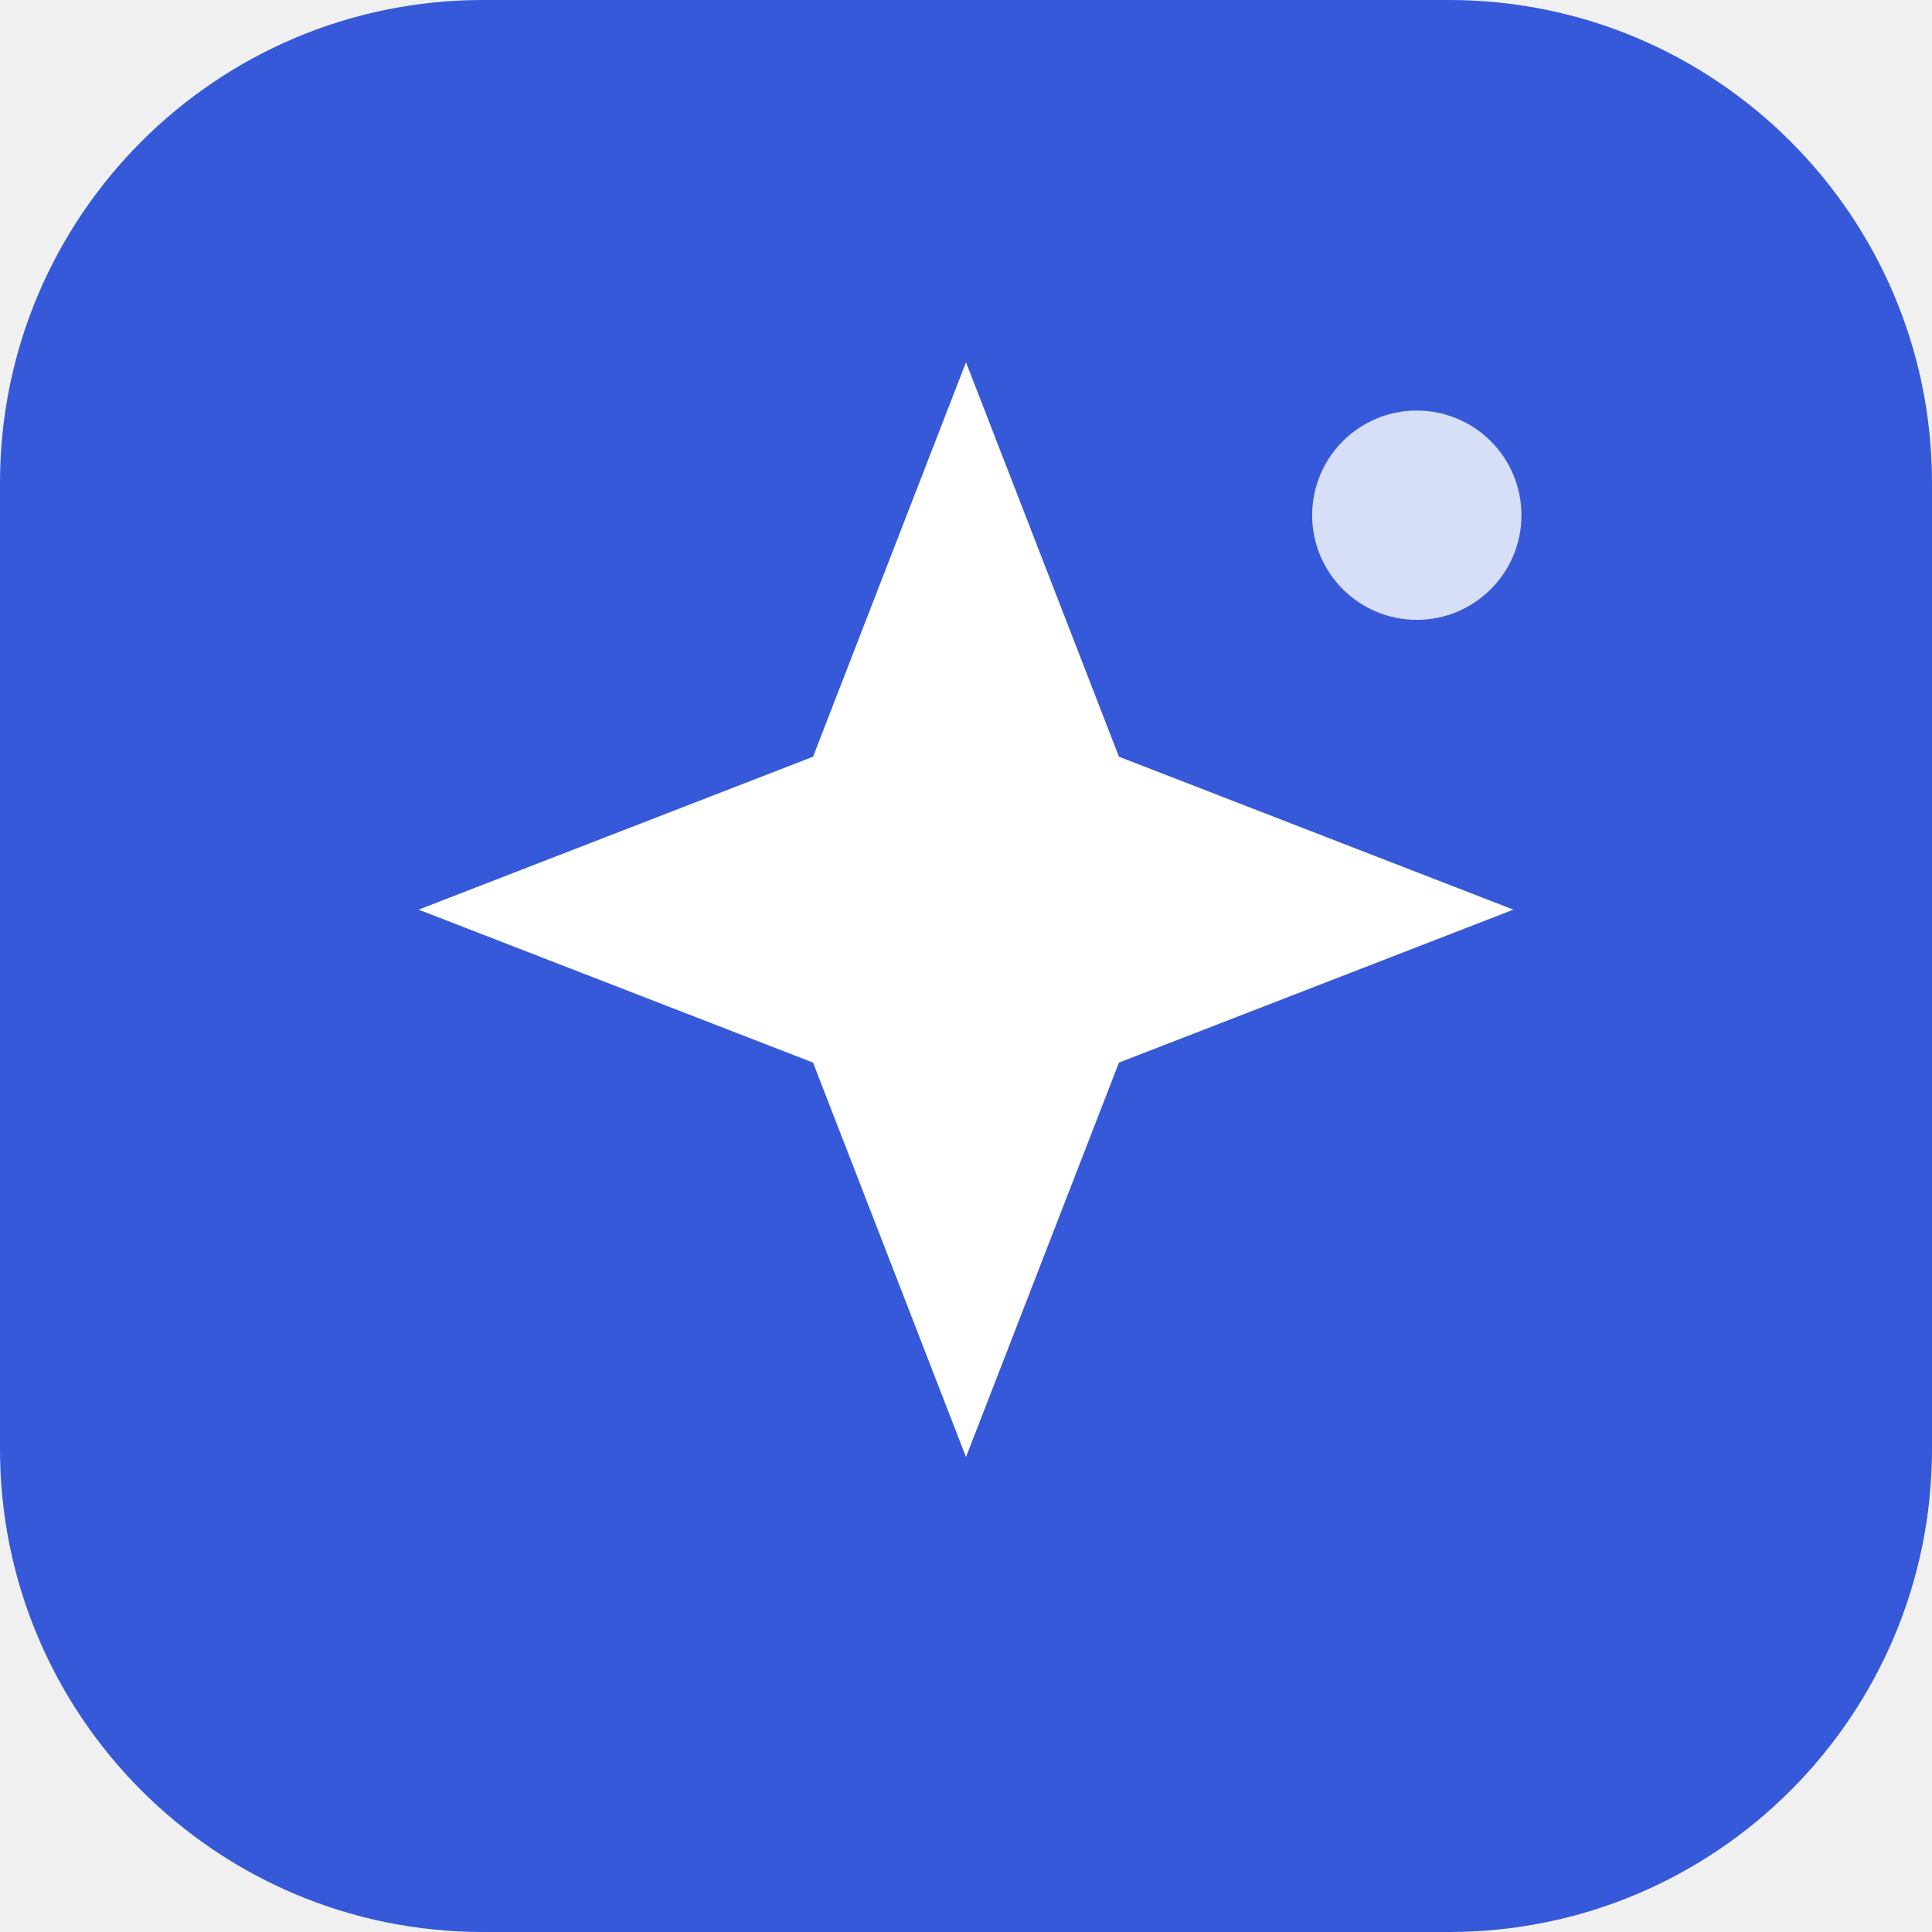
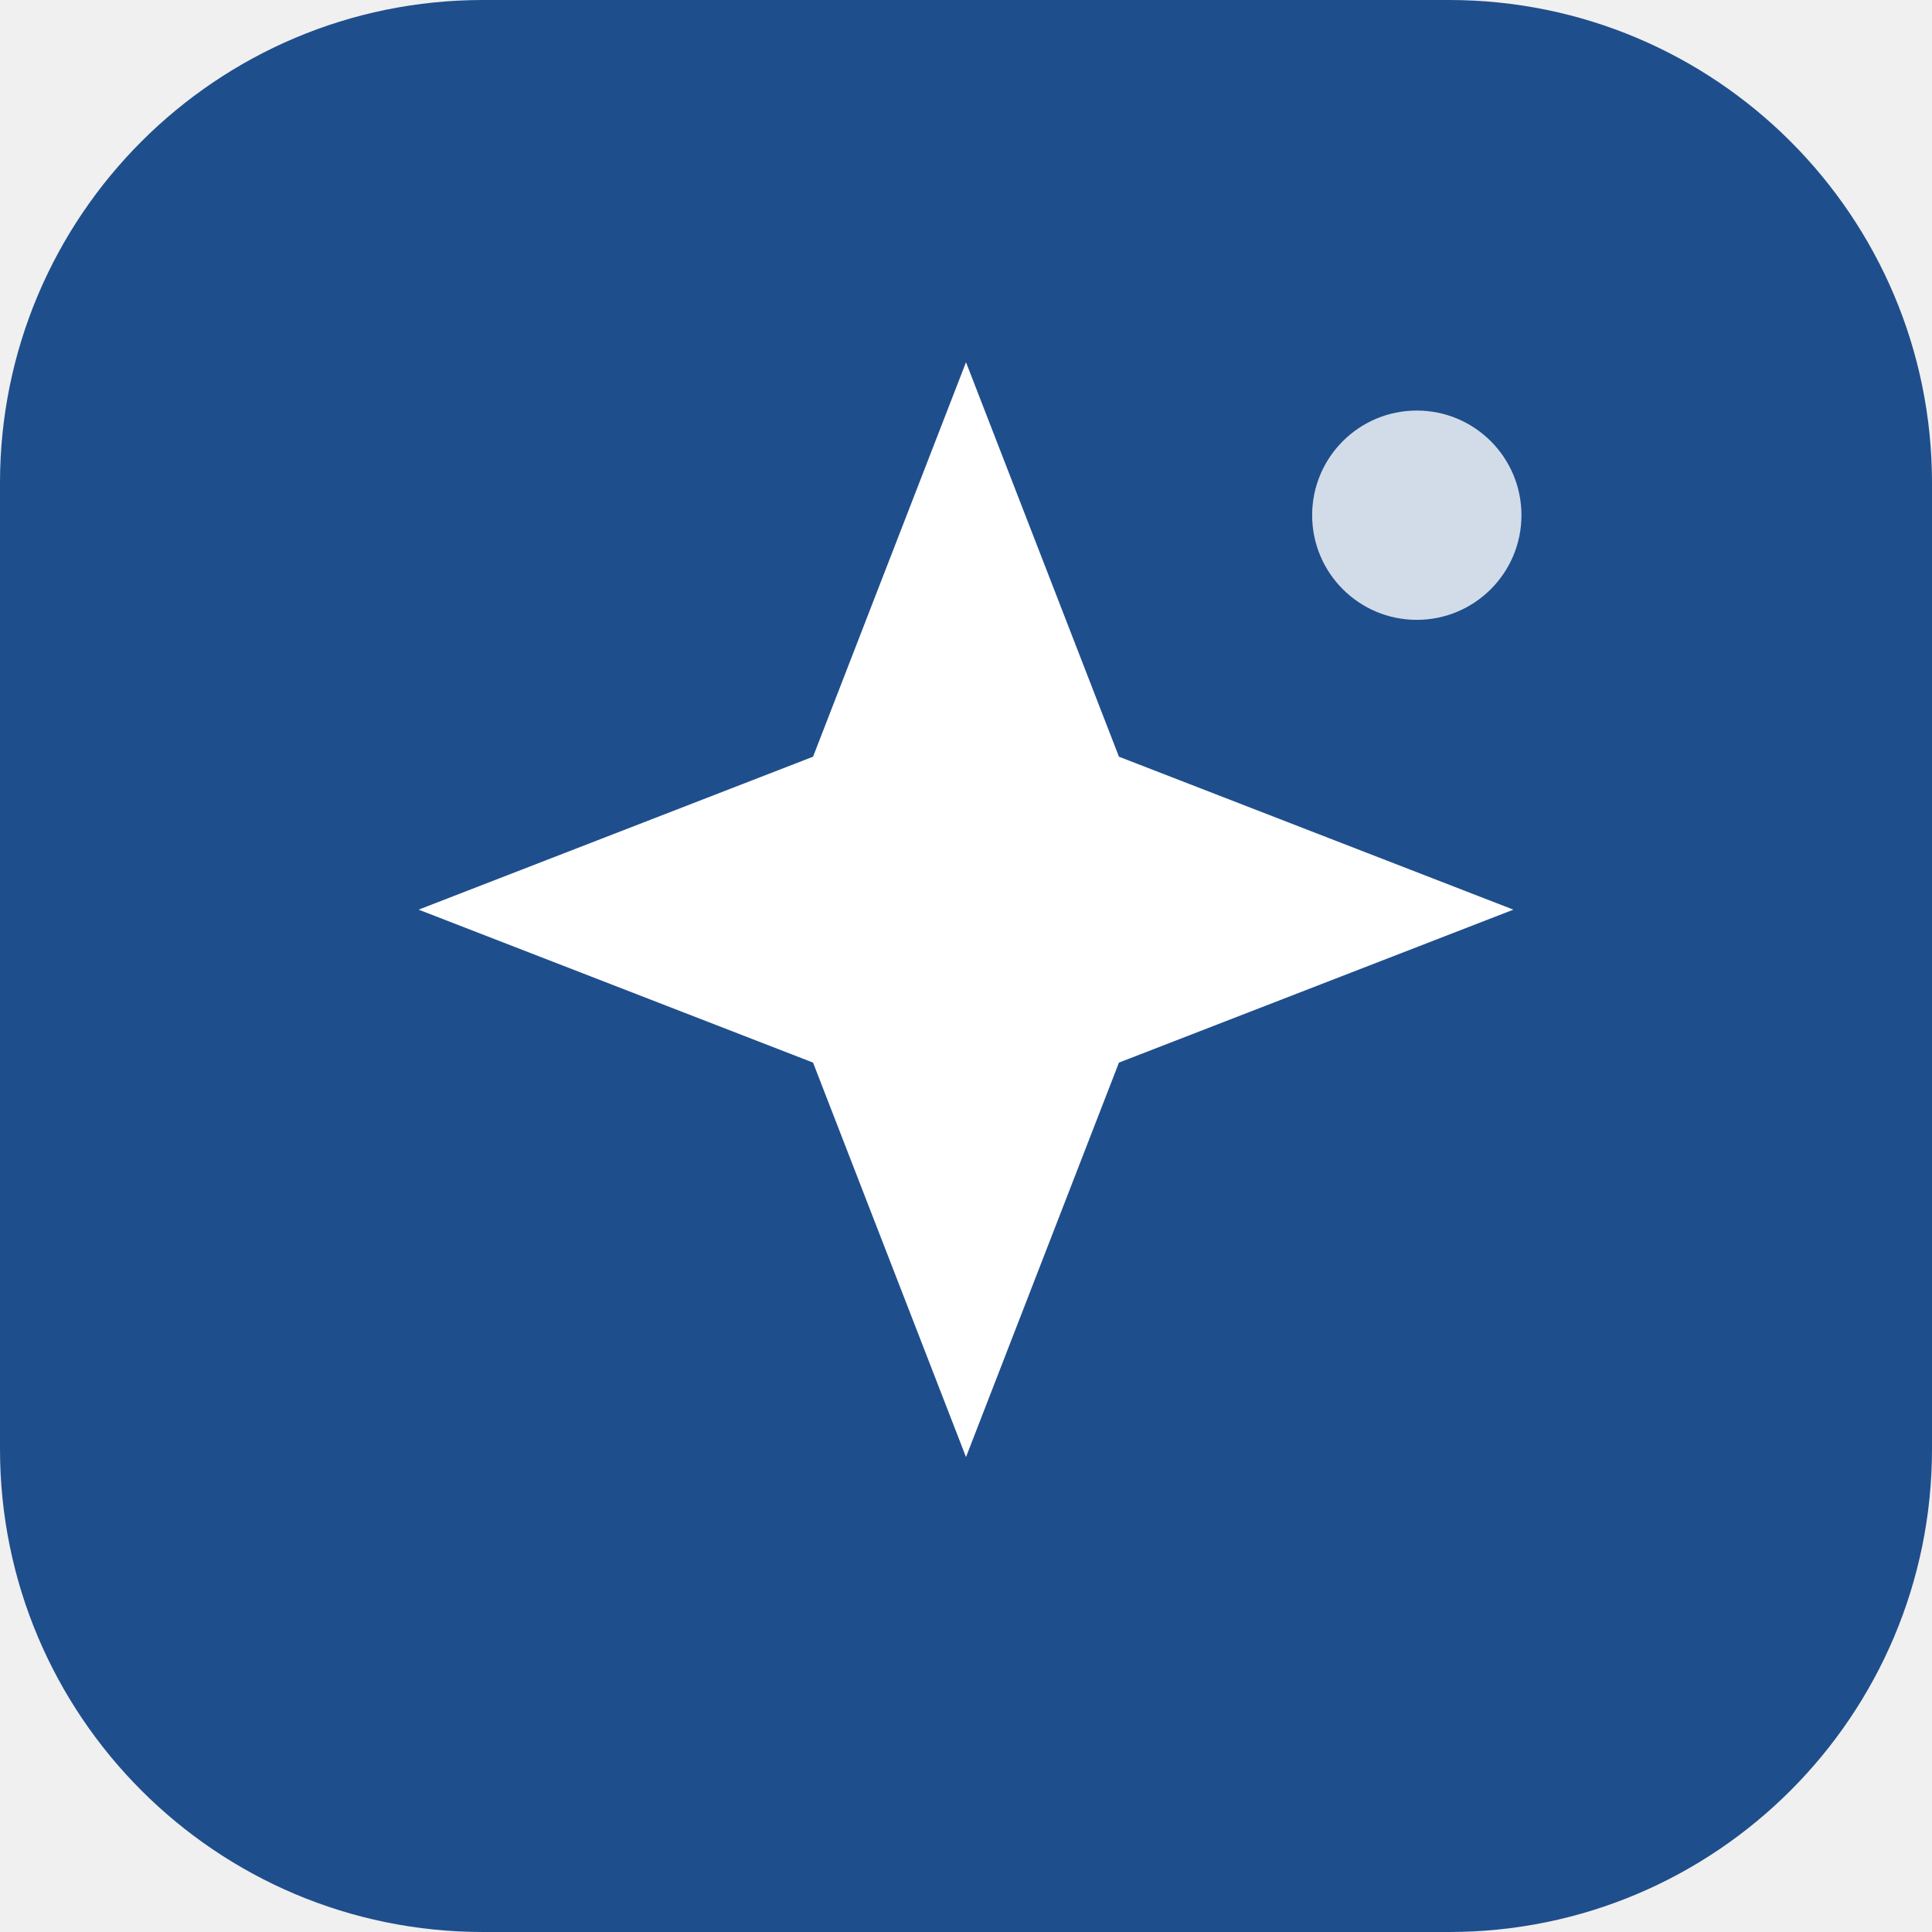
<svg xmlns="http://www.w3.org/2000/svg" viewBox="0 0 24 24">
-   <rect width="24" height="24" rx="6" fill="#3559d8" />
+   <rect width="24" height="24" rx="6" fill="#1f4e8c" />
  <path d="M12 4.5l1.9 4.9 4.9 1.9-4.9 1.9L12 18.1l-1.9-4.9-4.9-1.9 4.9-1.9z" fill="#fff" />
  <circle cx="17.6" cy="6.4" r="1.3" fill="#fff" opacity=".8" />
</svg>
